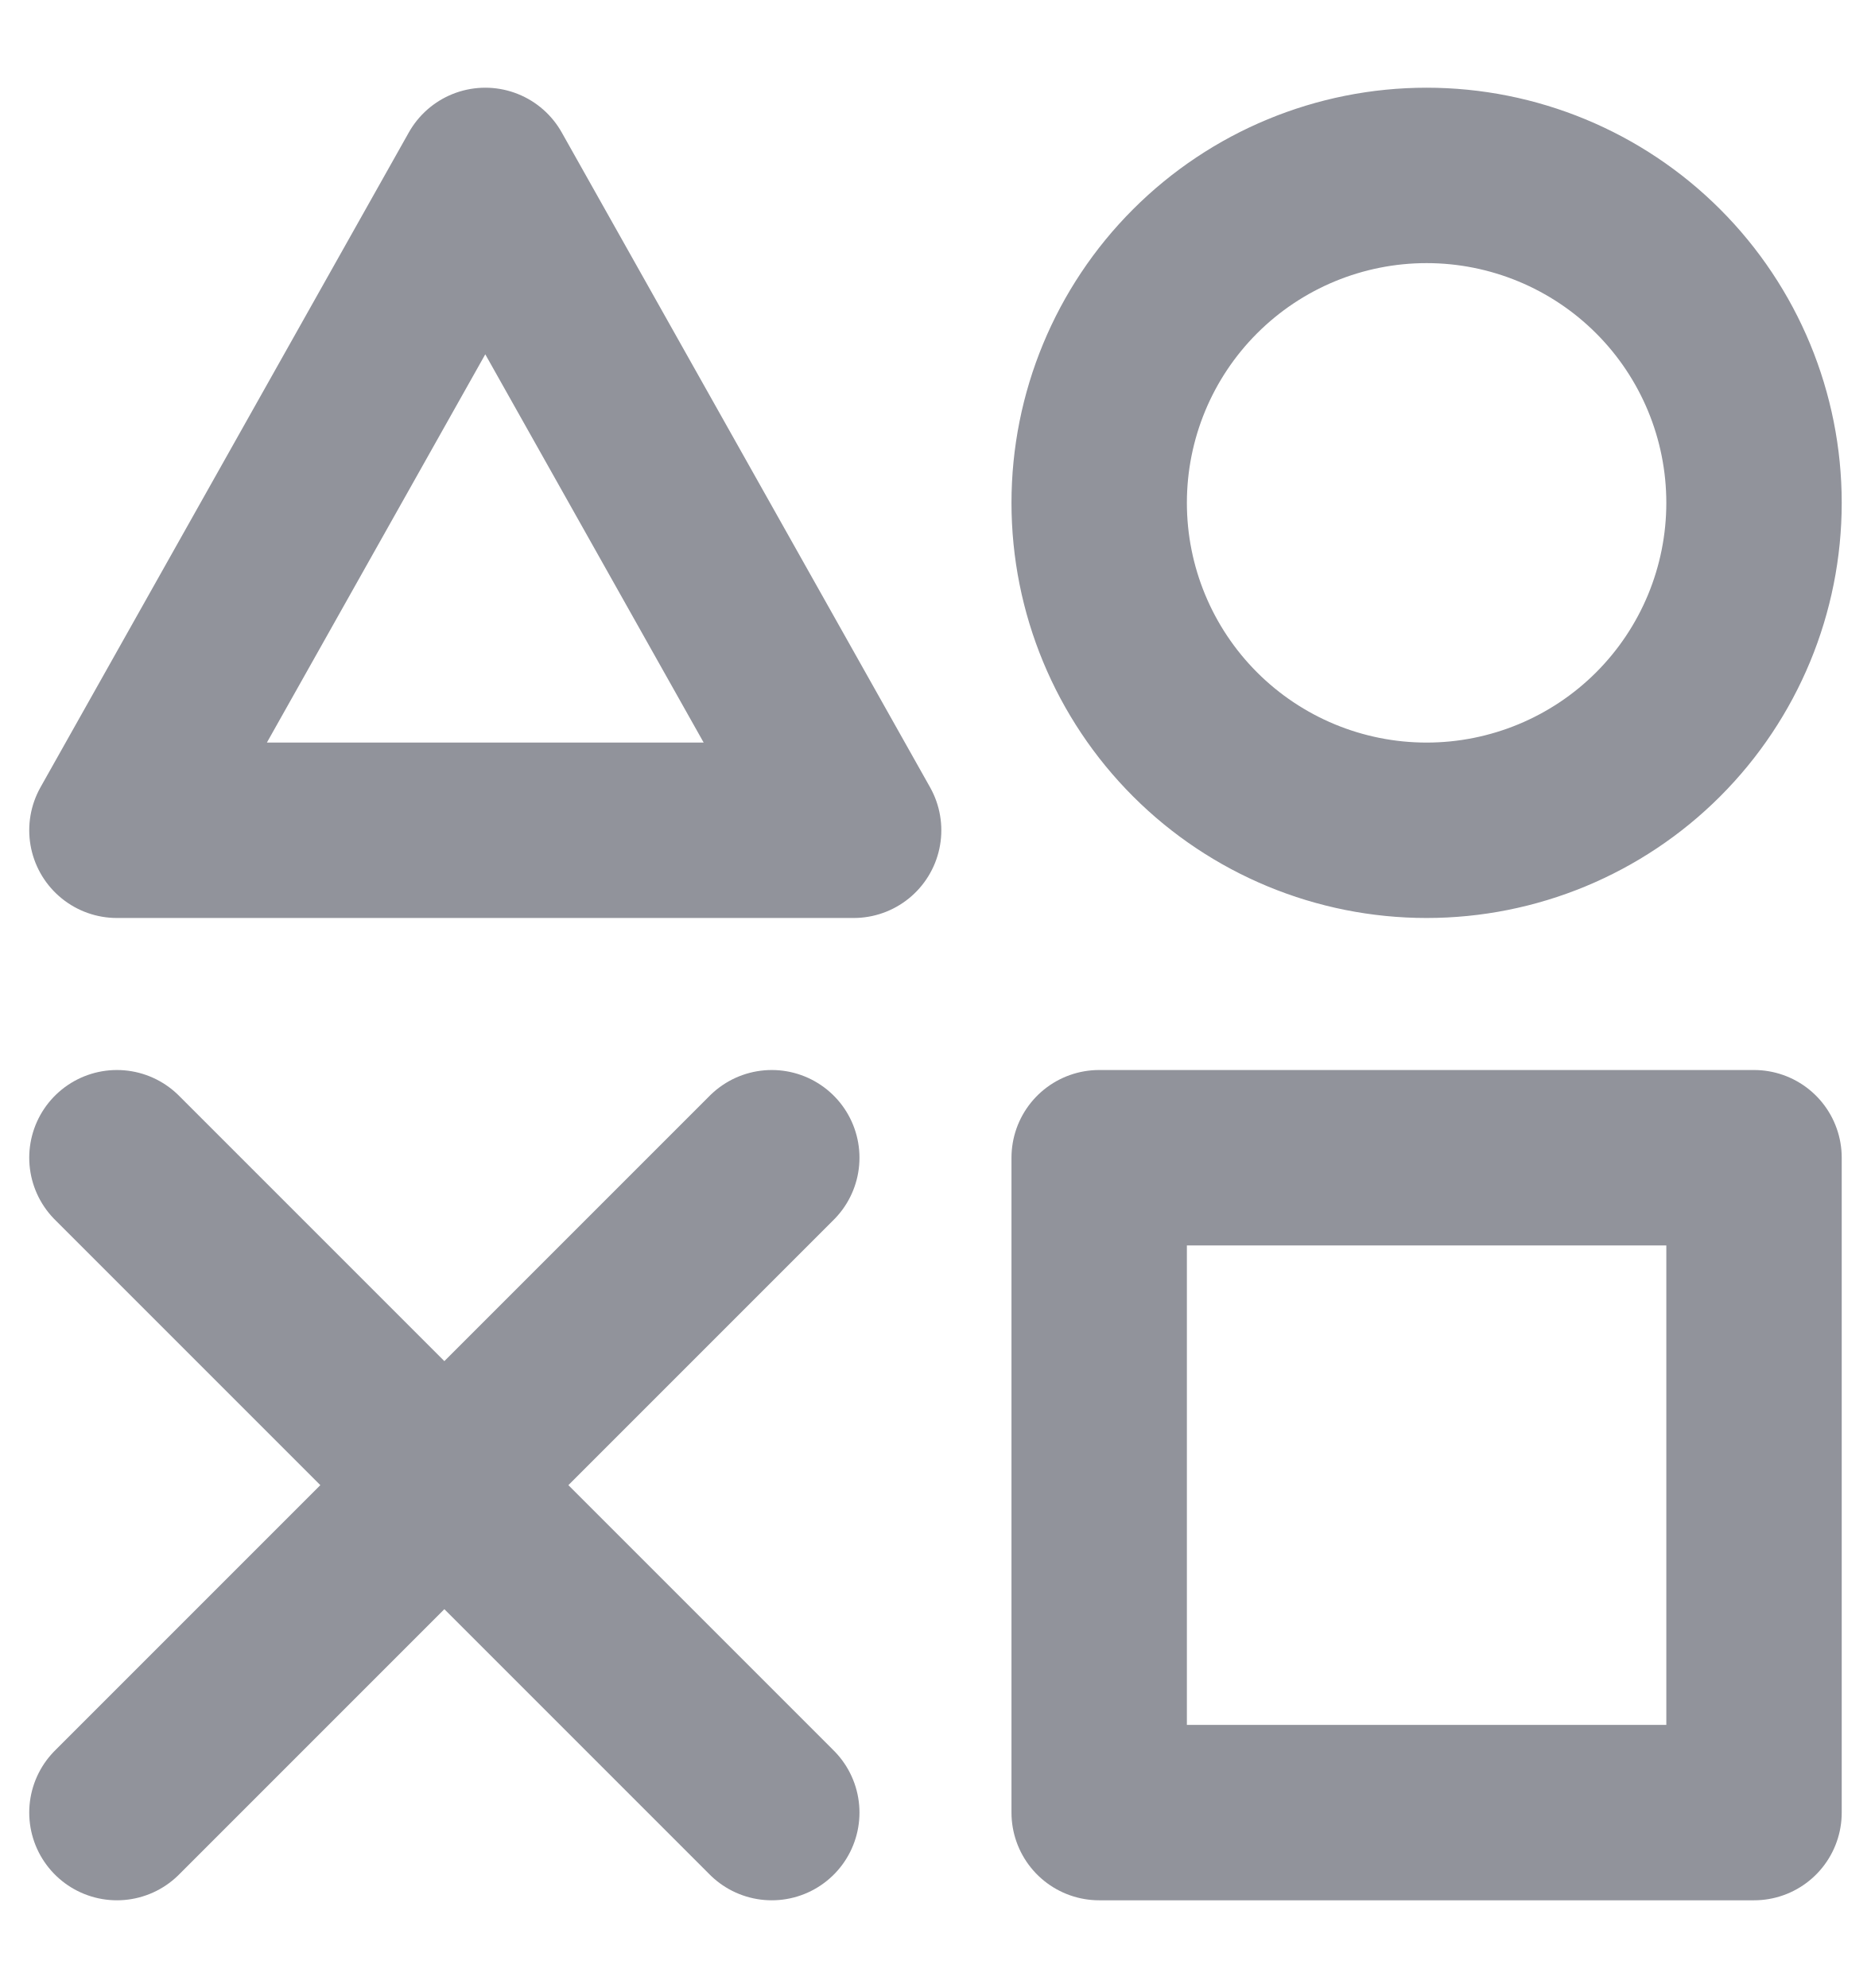
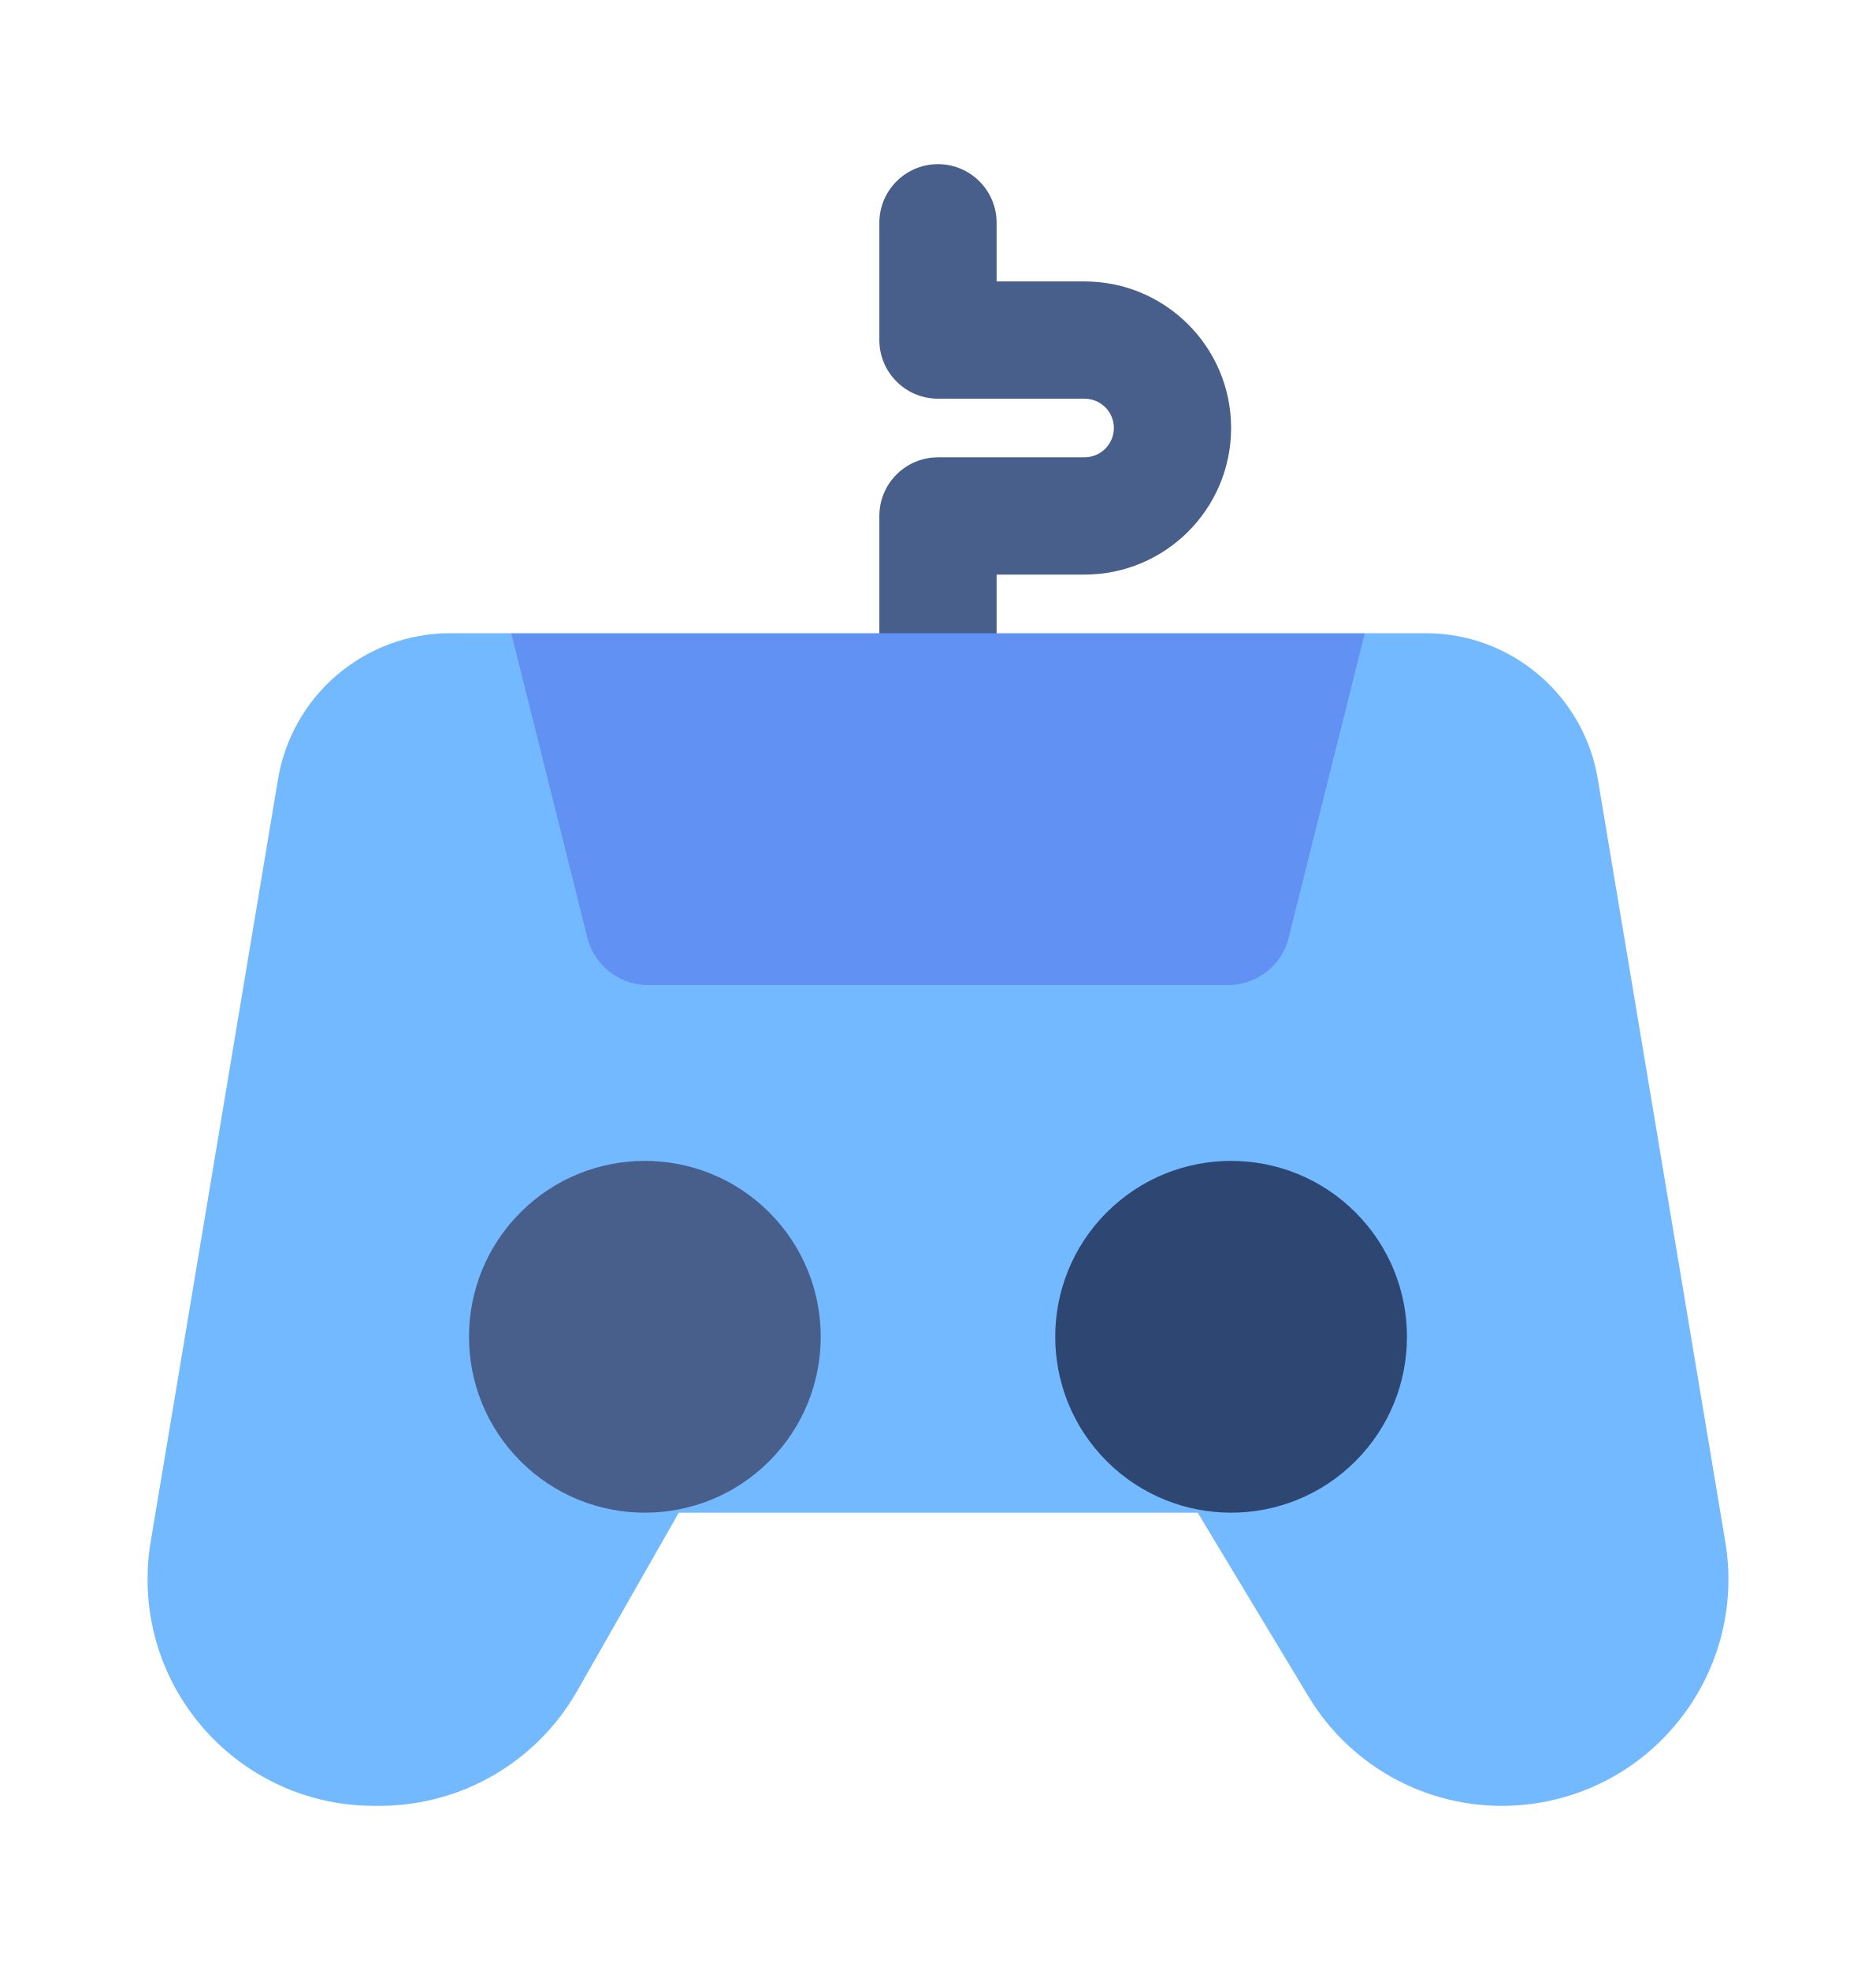
- <svg xmlns="http://www.w3.org/2000/svg" width="16" height="17" viewBox="0 0 16 17" fill="none">
-   <path d="M15 9.9H9.4V15.5H15V9.9ZM4.15 1.5L7.3 7.1H1L4.15 1.5ZM12.2 7.1C12.942 7.1 13.655 6.805 14.18 6.28C14.705 5.755 15 5.043 15 4.3C15 3.557 14.705 2.845 14.18 2.32C13.655 1.795 12.942 1.5 12.2 1.5C11.457 1.5 10.745 1.795 10.22 2.32C9.695 2.845 9.4 3.557 9.4 4.3C9.4 5.043 9.695 5.755 10.22 6.28C10.745 6.805 11.457 7.1 12.2 7.1Z" stroke="#91939B" stroke-width="1.5" stroke-linejoin="round" />
-   <path d="M1 9.9L6.6 15.5M6.6 9.9L1 15.5" stroke="#91939B" stroke-width="1.5" stroke-linecap="round" stroke-linejoin="round" />
+ <svg xmlns="http://www.w3.org/2000/svg" width="20" height="21" viewBox="0 0 20 21" fill="none">
+   <path d="M11.562 3H10.625V2.375C10.625 2.03 10.345 1.75 10 1.75C9.655 1.75 9.375 2.03 9.375 2.375V3.625C9.375 3.97 9.655 4.25 10 4.25H11.562C11.735 4.25 11.875 4.39 11.875 4.562C11.875 4.735 11.735 4.875 11.562 4.875H10C9.655 4.875 9.375 5.155 9.375 5.5V7.375H10.625V6.125H11.562C12.425 6.125 13.125 5.425 13.125 4.562C13.125 3.7 12.425 3 11.562 3Z" fill="#475F8A" />
+   <path d="M17.856 18.394C16.998 19.411 15.477 19.541 14.459 18.682C14.255 18.51 14.081 18.305 13.944 18.075L12.769 16.125H7.237L6.15 18.031C5.72 18.782 4.922 19.247 4.056 19.25H3.987C2.654 19.25 1.573 18.168 1.573 16.834C1.573 16.701 1.584 16.569 1.606 16.438L2.962 8.319C3.107 7.413 3.889 6.747 4.806 6.75H5.45L6.875 7.375H13.125L14.55 6.75H15.194C16.111 6.747 16.893 7.413 17.037 8.319L18.394 16.438V16.438C18.511 17.137 18.315 17.853 17.856 18.394H17.856Z" fill="#73B9FF" />
+   <path d="M14.55 6.75H5.45L5.644 7.524L6.269 10.024V10.024C6.351 10.295 6.593 10.485 6.875 10.5H13.125C13.407 10.486 13.649 10.296 13.731 10.027L14.356 7.527L14.55 6.75Z" fill="#6191F2" />
+   <path d="M8.201 12.924C8.933 13.656 8.933 14.844 8.201 15.576C7.469 16.308 6.281 16.308 5.549 15.576C4.817 14.844 4.817 13.656 5.549 12.924C6.281 12.192 7.469 12.192 8.201 12.924Z" fill="#475F8A" />
+   <path d="M14.451 12.924C15.183 13.656 15.183 14.844 14.451 15.576C13.719 16.308 12.531 16.308 11.799 15.576C11.067 14.844 11.067 13.656 11.799 12.924C12.531 12.192 13.719 12.192 14.451 12.924Z" fill="#2E4772" />
</svg>
